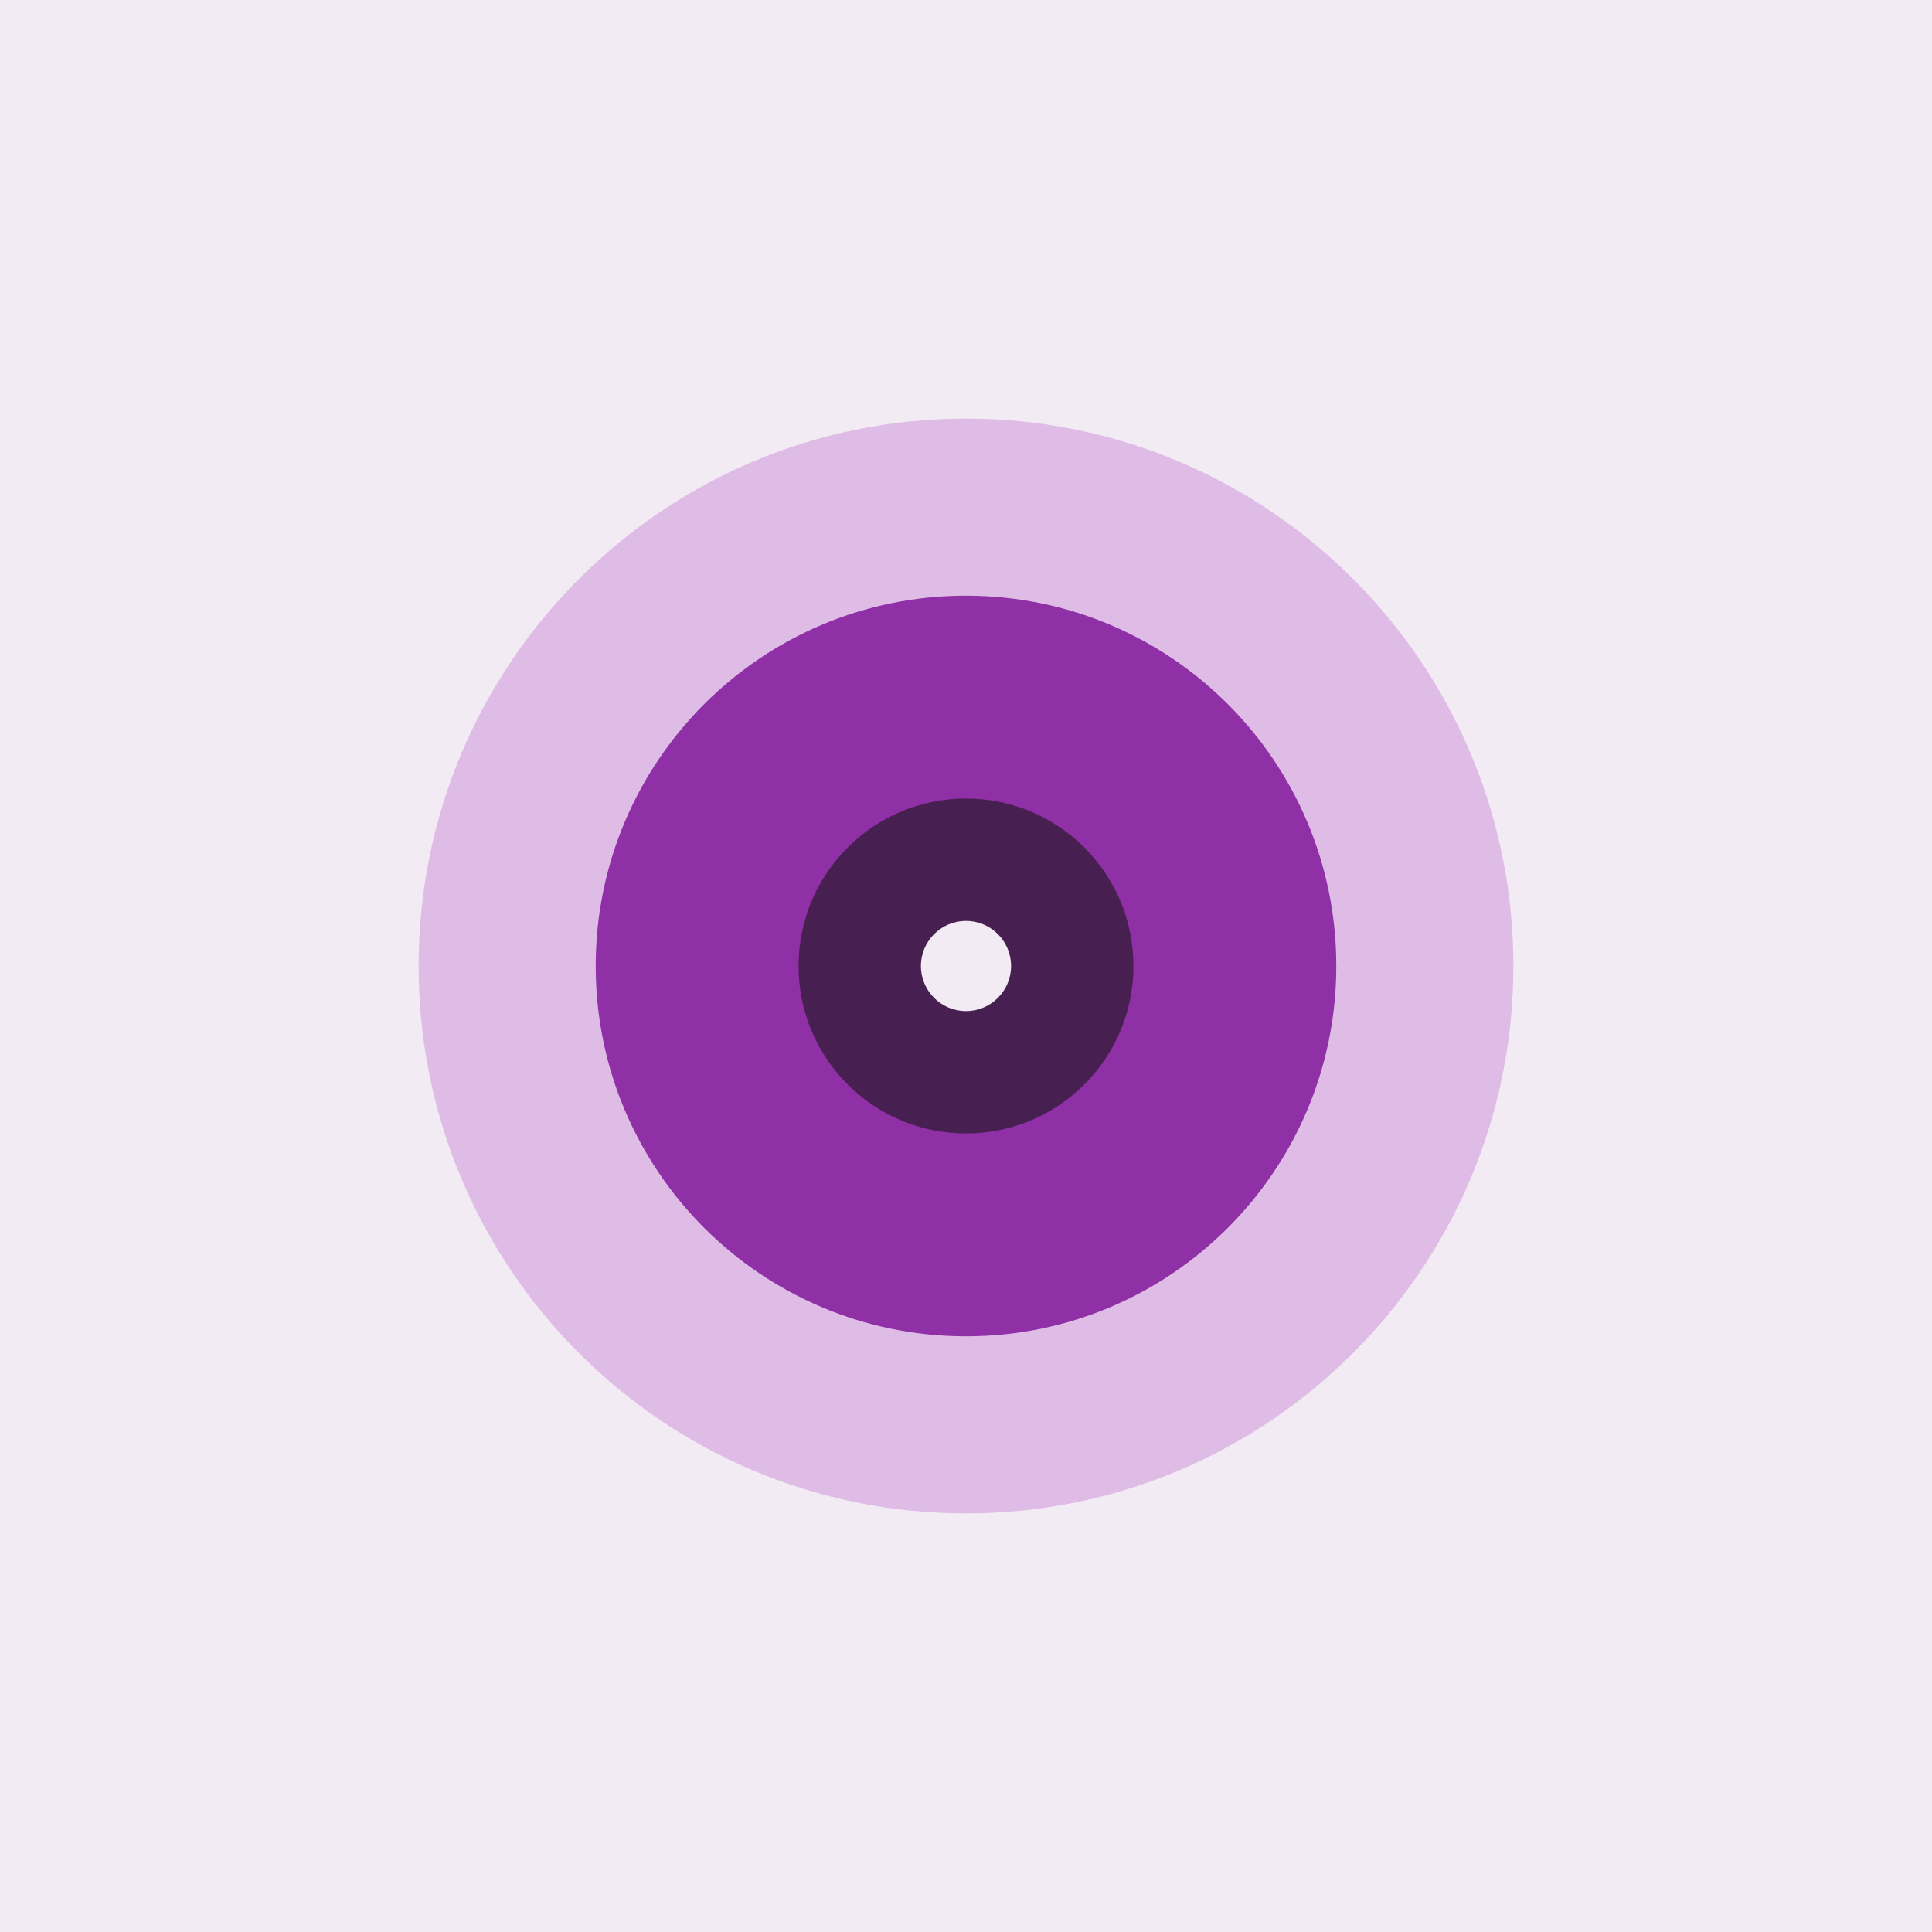
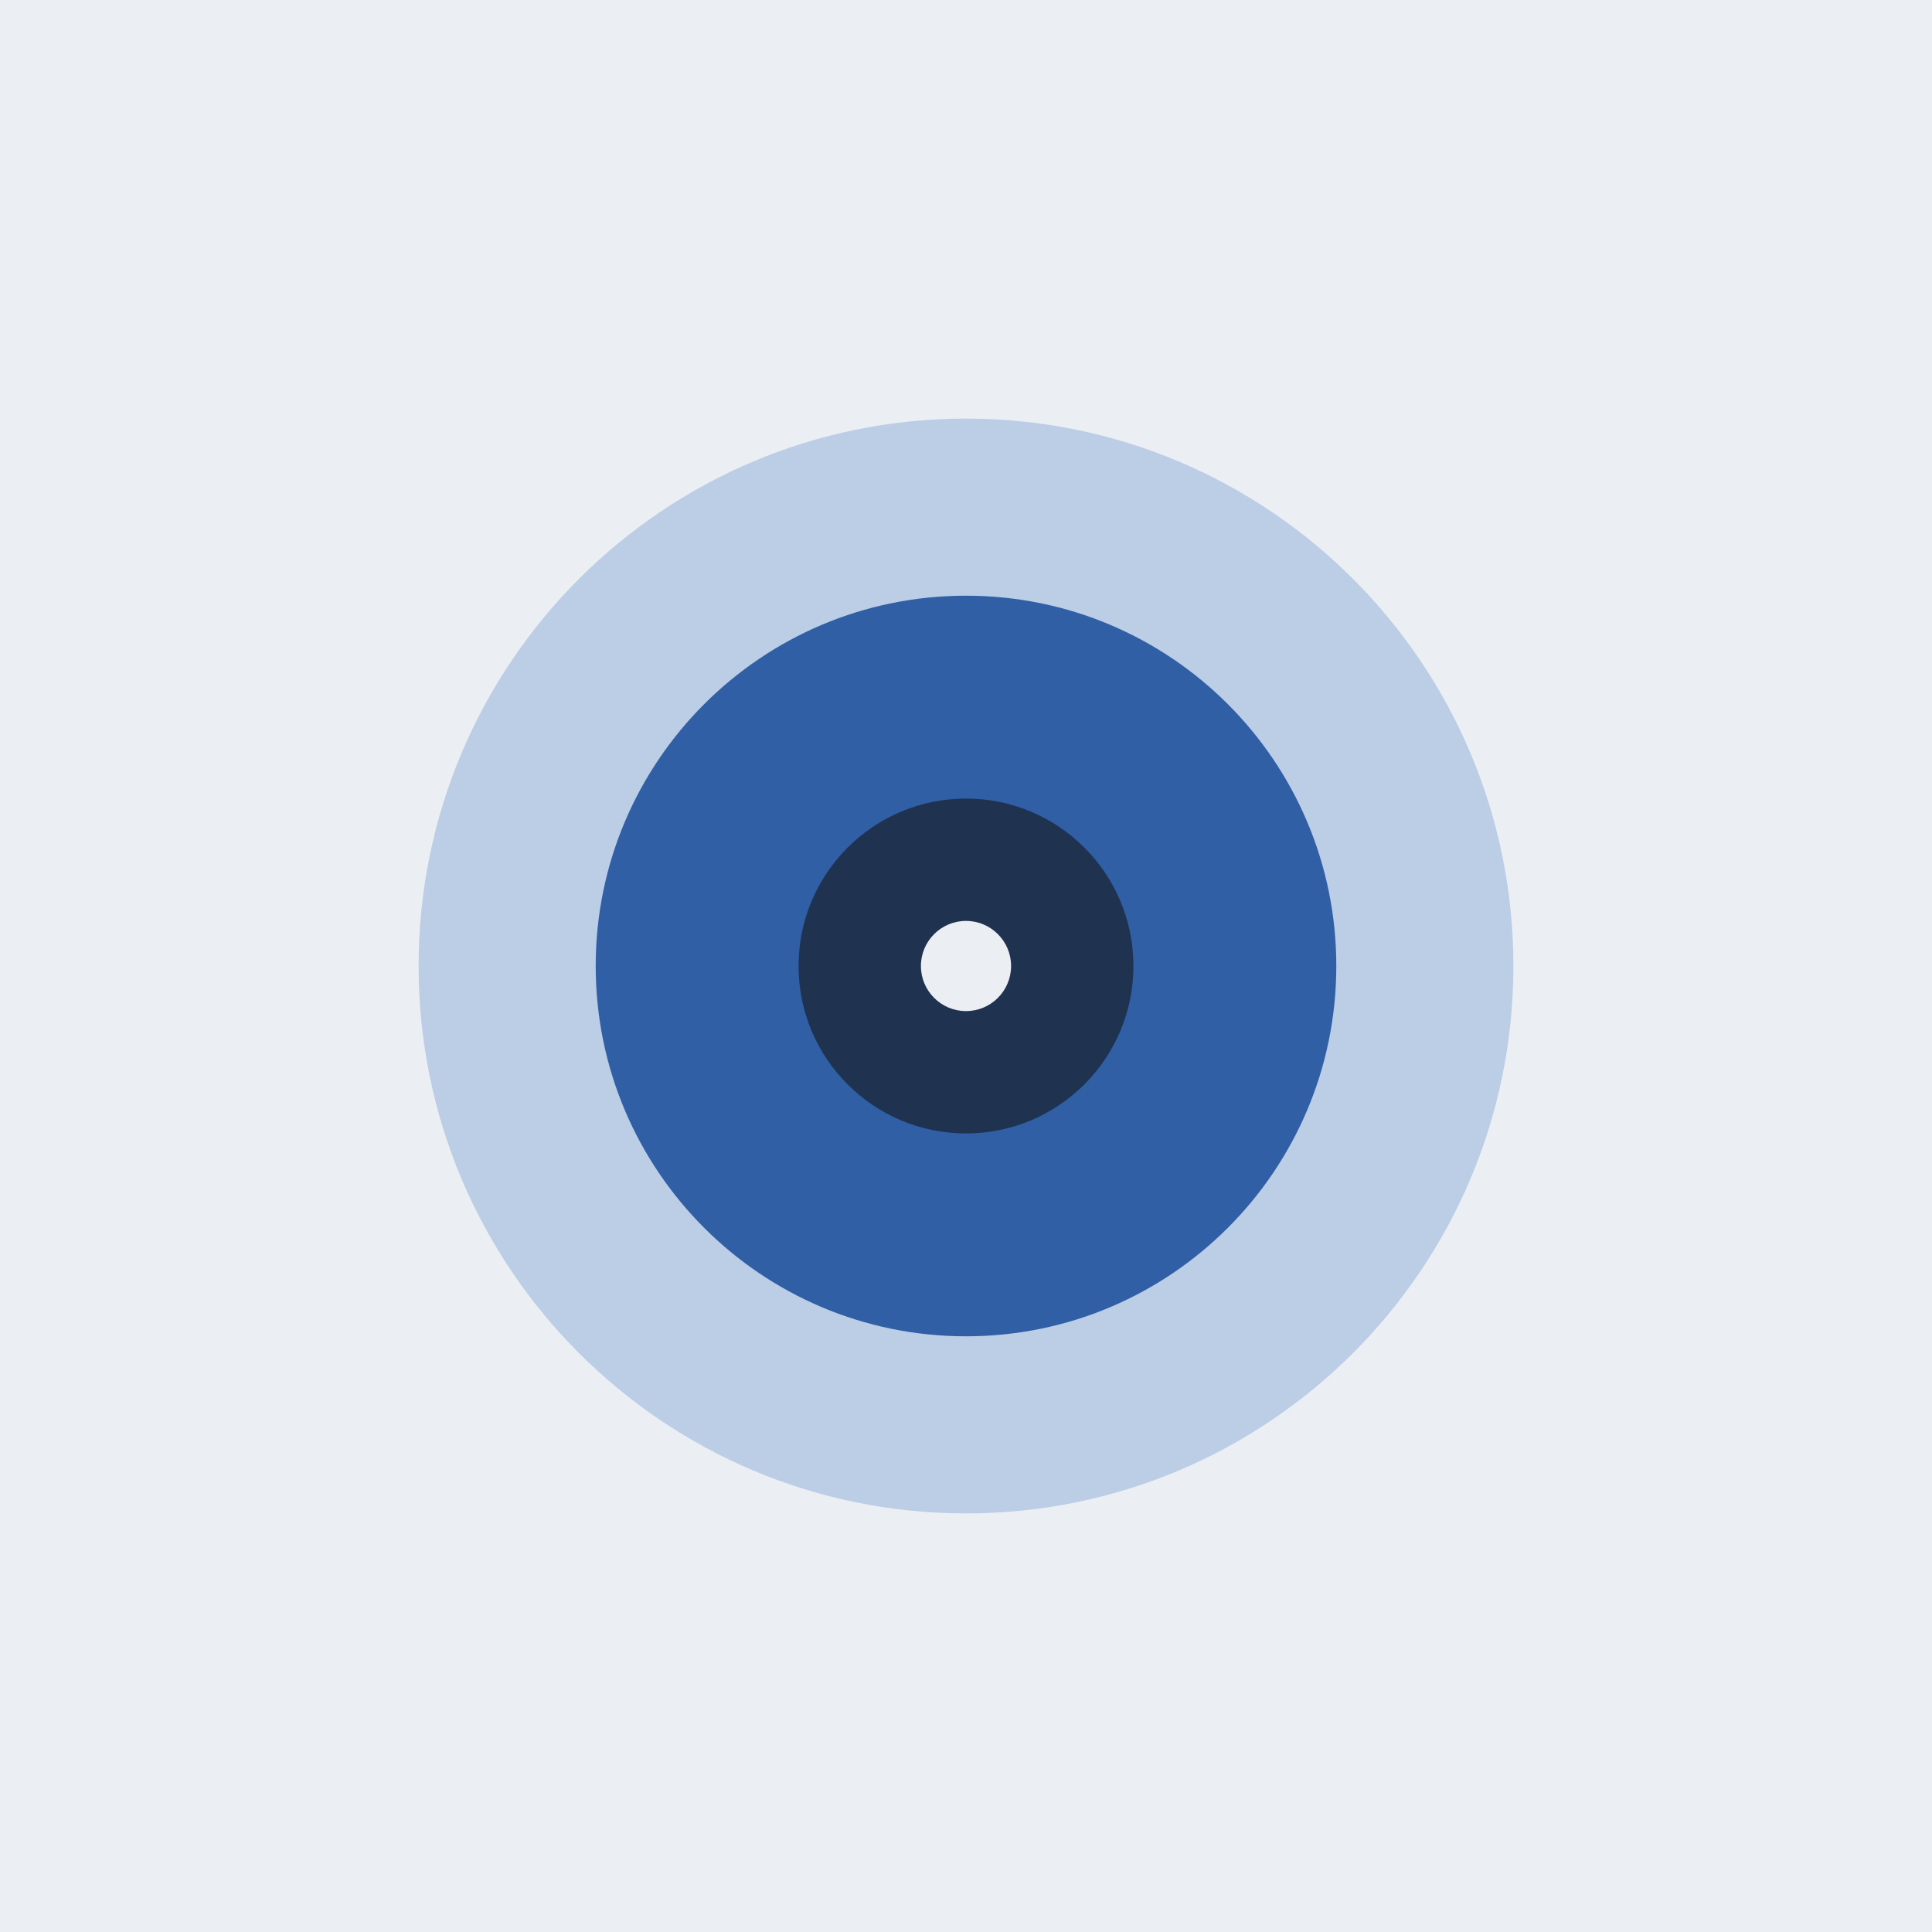
<svg xmlns="http://www.w3.org/2000/svg" viewBox="0 0 600 600" role="img">
-   <rect width="600" height="600" fill="hsl(289, 30%, 94%)" />
-   <circle cx="300" cy="300" r="170" fill="hsl(289, 45%, 82%)" />
-   <circle cx="300" cy="300" r="115" fill="hsl(289, 55%, 42%)" />
-   <circle cx="300" cy="300" r="52" fill="hsl(289, 45%, 22%)" />
-   <circle cx="300" cy="300" r="14" fill="hsl(289, 30%, 94%)" />
+   <rect width="600" height="600" fill="hsl(216, 30%, 94%)" />
+   <circle cx="300" cy="300" r="170" fill="hsl(216, 45%, 82%)" />
+   <circle cx="300" cy="300" r="115" fill="hsl(216, 55%, 42%)" />
+   <circle cx="300" cy="300" r="52" fill="hsl(216, 45%, 22%)" />
+   <circle cx="300" cy="300" r="14" fill="hsl(216, 30%, 94%)" />
</svg>
